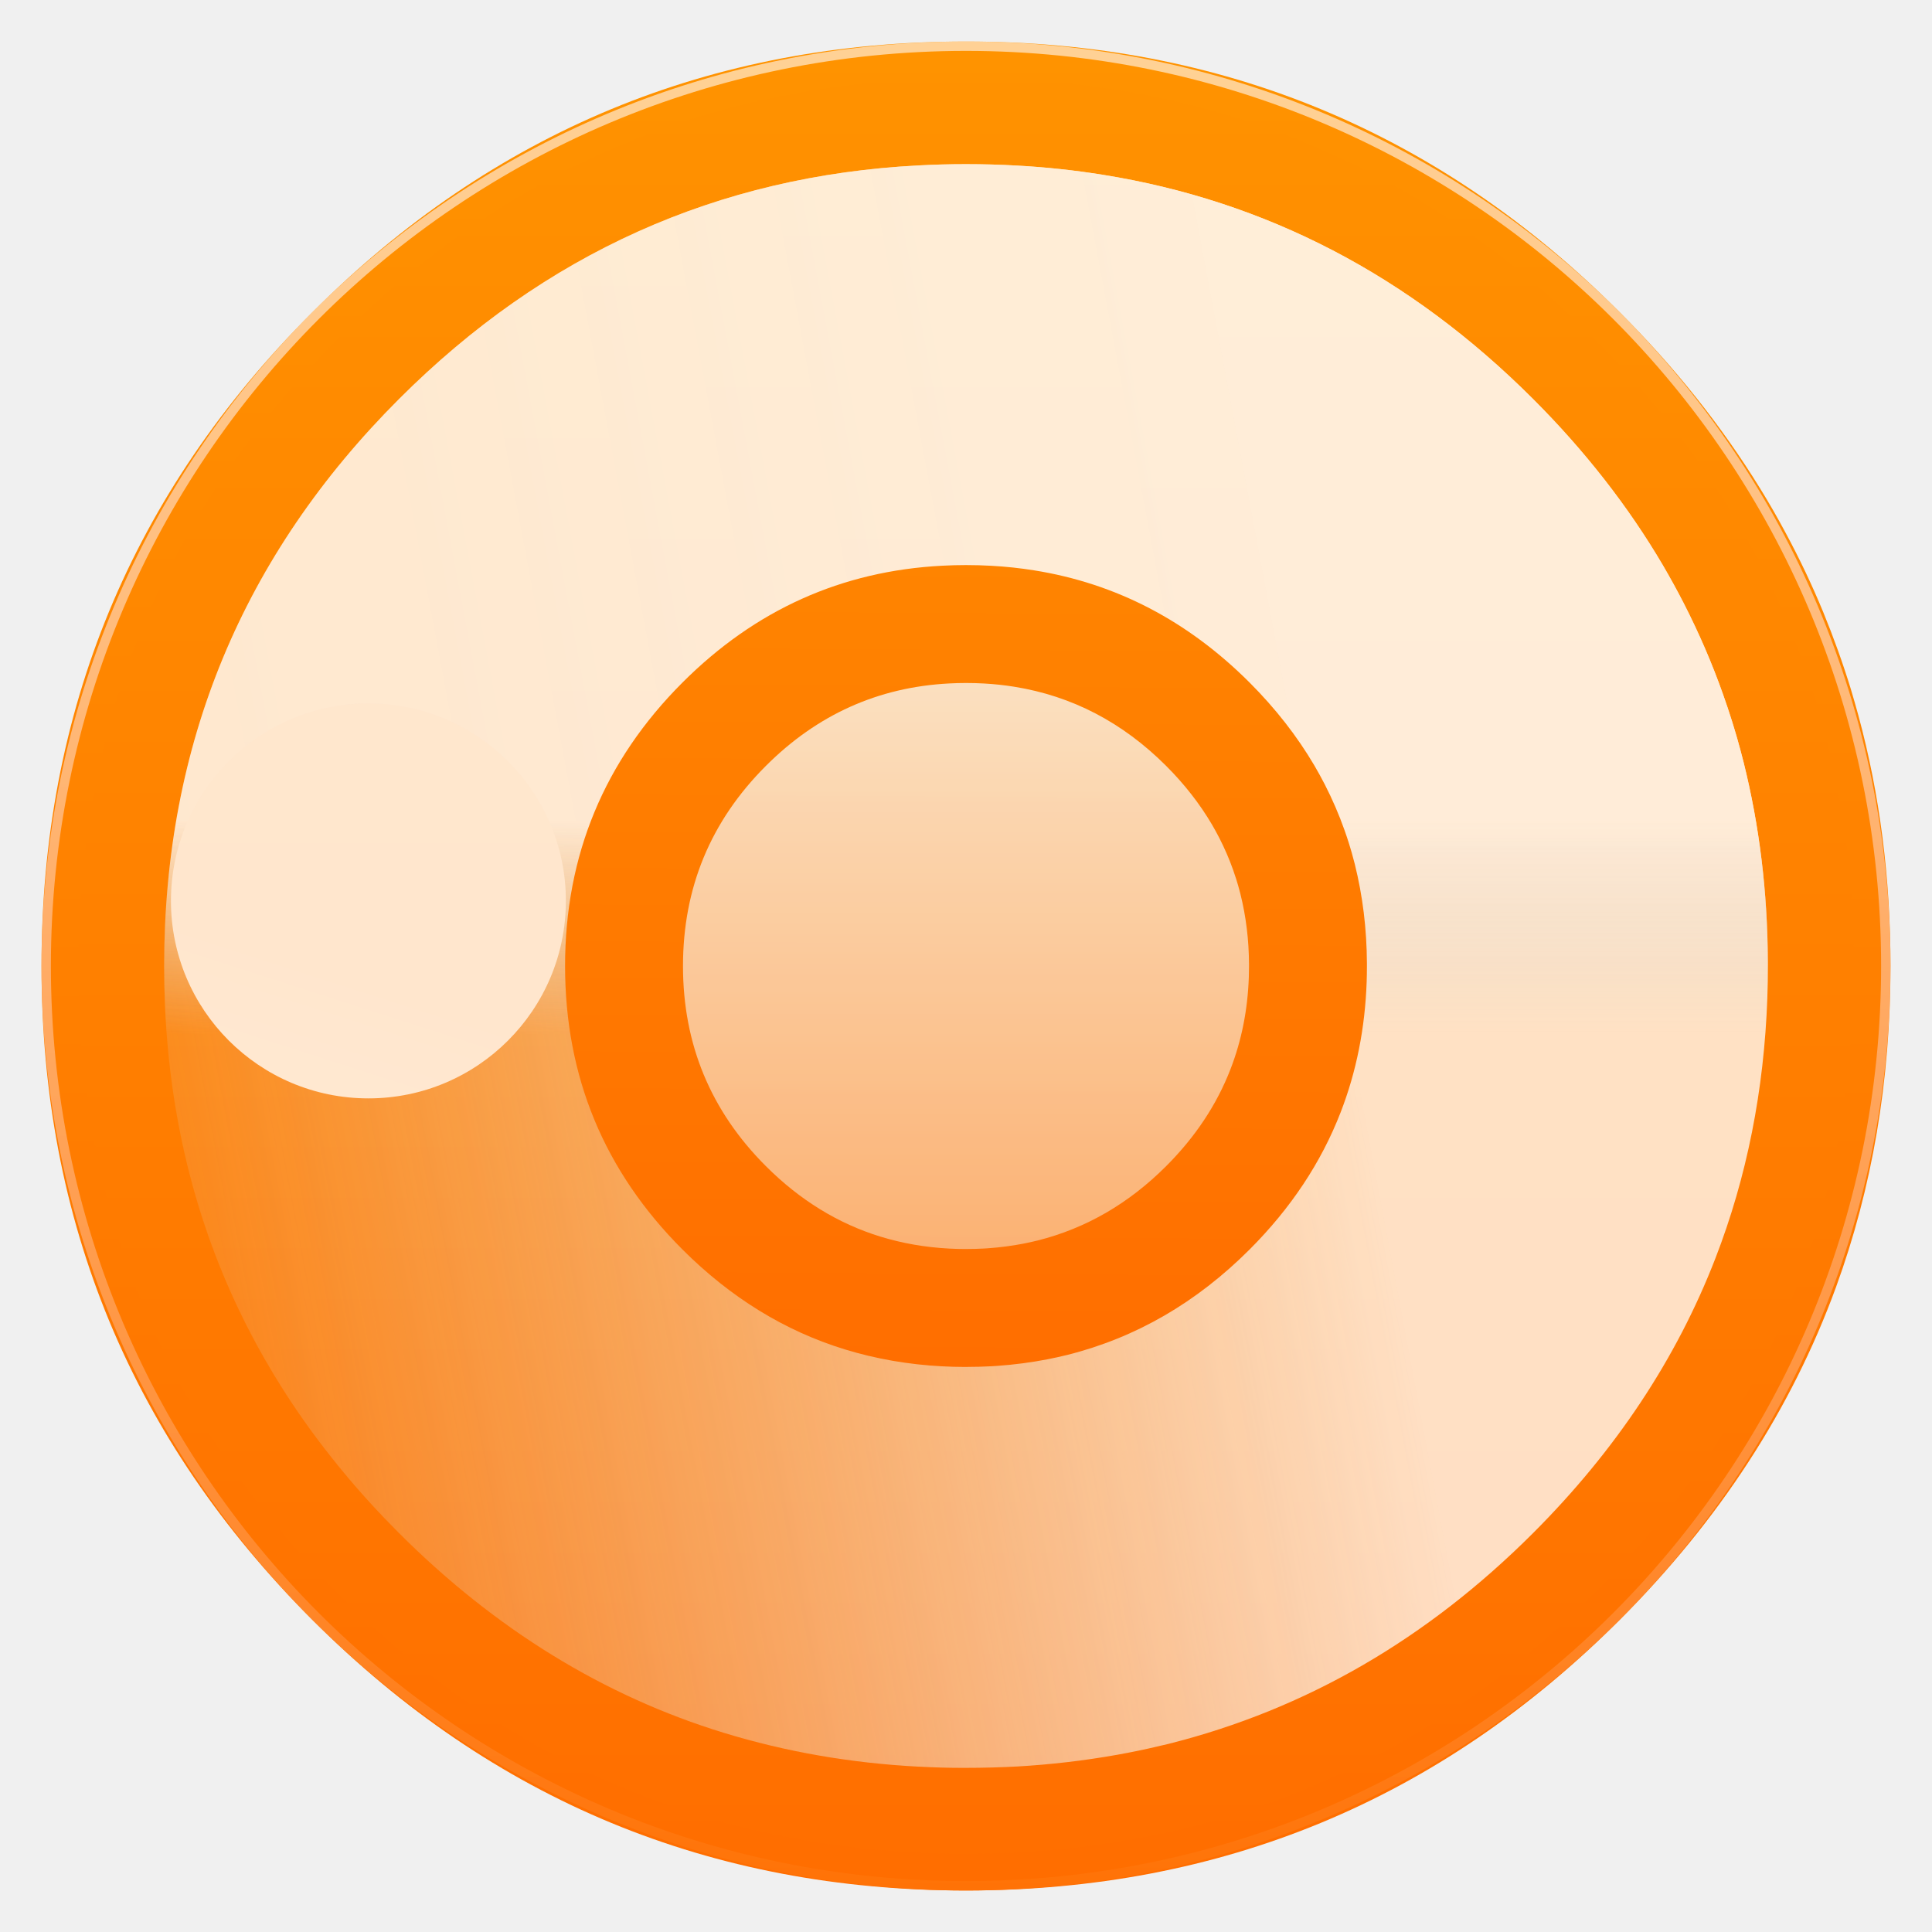
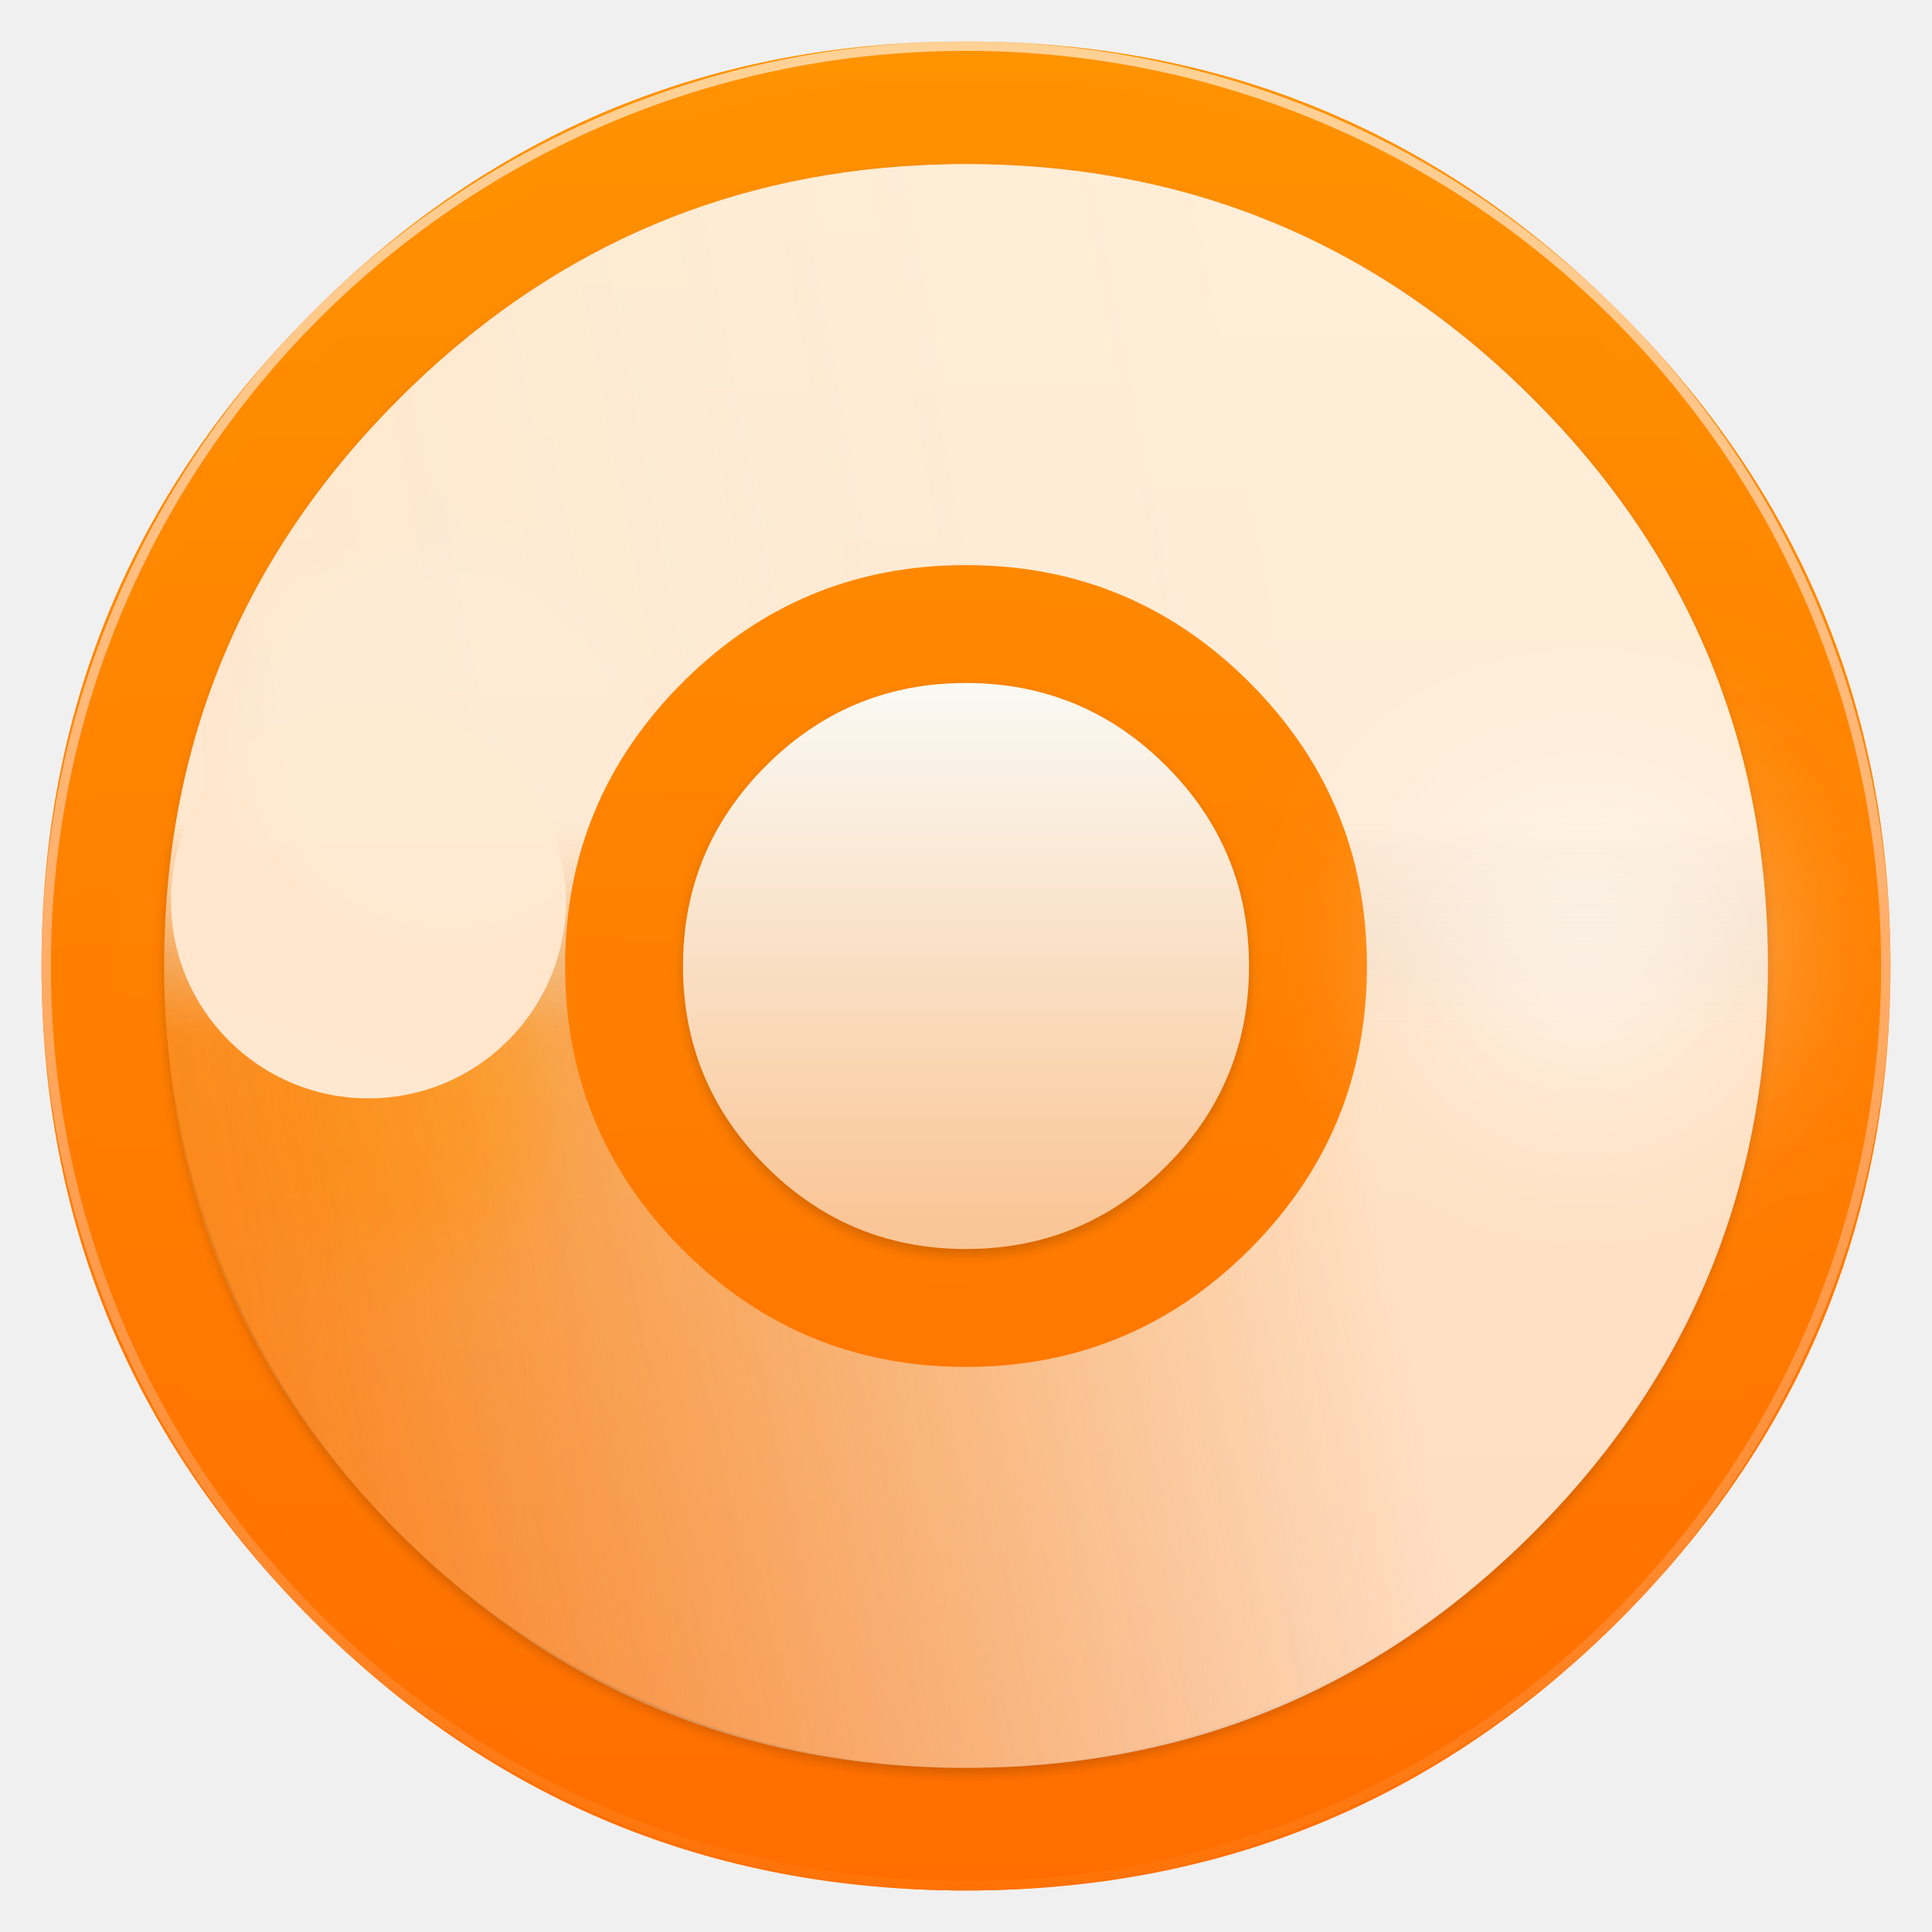
<svg xmlns="http://www.w3.org/2000/svg" xmlns:xlink="http://www.w3.org/1999/xlink" id="Calculator" image-rendering="optimizeSpeed" version="1.1" style="background-color:#FFFFFF" x="0px" y="0px" width="1024px" height="1024px" viewBox="0 0 1024 1024" enable-background="new 0 0 1024 1024">
  <defs transform="matrix(1 0 0 1 0 0) " id="defs2">
    <linearGradient id="linearGradient1047">
      <stop style="stop-color:#faffff;stop-opacity:1" offset="0" id="stop1043" />
      <stop style="stop-color:#fac393;stop-opacity:1" offset="1" id="stop1045" />
    </linearGradient>
    <linearGradient id="linearGradient884">
      <stop id="stop880" offset="0" style="stop-color:#ffffff;stop-opacity:1" />
      <stop id="stop882" offset="1" style="stop-color:#fff8f1;stop-opacity:1" />
    </linearGradient>
    <linearGradient id="linearGradient988">
      <stop style="stop-color:#1a1a1a;stop-opacity:1" offset="0" id="stop984" />
      <stop style="stop-color:#333333;stop-opacity:1" offset="1" id="stop986" />
    </linearGradient>
    <linearGradient id="linearGradient915">
      <stop style="stop-color:#ffffff;stop-opacity:0" offset="0" id="stop911" />
      <stop style="stop-color:#fff8f1;stop-opacity:1" offset="1" id="stop913" />
    </linearGradient>
    <linearGradient id="linearGradient909">
      <stop id="stop905" offset="0" style="stop-color:#ffffff;stop-opacity:0.94" />
      <stop id="stop907" offset="1" style="stop-color:#dce7f0;stop-opacity:0;" />
    </linearGradient>
    <linearGradient id="linearGradient875">
      <stop style="stop-color:#ffffff;stop-opacity:1" offset="0" id="stop871" />
      <stop style="stop-color:#dce7f0;stop-opacity:0;" offset="1" id="stop873" />
    </linearGradient>
    <linearGradient id="linearGradient869">
      <stop style="stop-color:#f6f7f7;stop-opacity:1" offset="0" id="stop865" />
      <stop style="stop-color:#dce7f0;stop-opacity:0.588" offset="1" id="stop867" />
    </linearGradient>
    <linearGradient id="linearGradient842">
      <stop id="stop836" offset="0" style="stop-color:#ff9300;stop-opacity:1" />
      <stop id="stop840" offset="1" style="stop-color:#ff6d00;stop-opacity:1" />
    </linearGradient>
    <linearGradient xlink:href="#linearGradient842" id="linearGradient843" x1="520" y1="4" x2="520.031" y2="1026.008" gradientUnits="userSpaceOnUse" gradientTransform="matrix(0.9570312,0,0,0.9570312,22,22)" />
    <linearGradient xlink:href="#linearGradient842" id="linearGradient854" gradientUnits="userSpaceOnUse" gradientTransform="matrix(0.996822,0,0,0.996822,1.57728,1.5773)" x1="520.076" y1="2.43" x2="520.076" y2="1025.682" />
    <linearGradient id="linearGradient4657">
      <stop id="stop4653" offset="0" style="stop-color:#ffffff;stop-opacity:1" />
      <stop id="stop4655" offset="1" style="stop-color:#ffffff;stop-opacity:0;" />
    </linearGradient>
    <filter style="color-interpolation-filters:sRGB" id="filter983">
      <feFlood flood-opacity="0.294" flood-color="rgb(0,0,0)" result="flood" id="feFlood973" />
      <feComposite in="flood" in2="SourceGraphic" operator="in" result="composite1" id="feComposite975" />
      <feGaussianBlur in="composite1" stdDeviation="3" result="blur" id="feGaussianBlur977" />
      <feOffset dx="0" dy="3" result="offset" id="feOffset979" />
      <feComposite in="SourceGraphic" in2="offset" operator="over" result="composite2" id="feComposite981" />
    </filter>
    <linearGradient id="linearGradient940">
      <stop id="stop936" offset="0" style="stop-color:#f6f7f7;stop-opacity:1" />
      <stop id="stop938" offset="1" style="stop-color:#dce7f0;stop-opacity:1" />
    </linearGradient>
    <filter style="color-interpolation-filters:sRGB;" id="filter915">
      <feFlood flood-opacity="0.294" flood-color="rgb(0,0,0)" result="flood" id="feFlood905" />
      <feComposite in="flood" in2="SourceGraphic" operator="in" result="composite1" id="feComposite907" />
      <feGaussianBlur in="composite1" stdDeviation="3" result="blur" id="feGaussianBlur909" />
      <feOffset dx="0" dy="3" result="offset" id="feOffset911" />
      <feComposite in="SourceGraphic" in2="offset" operator="over" result="composite2" id="feComposite913" />
    </filter>
    <linearGradient xlink:href="#linearGradient1197" id="linearGradient1199" x1="540.143" y1="29.77" x2="540.143" y2="1054.974" gradientUnits="userSpaceOnUse" gradientTransform="matrix(0.9949239,0,0,0.9949239,2.598992,-25.61923)" />
    <linearGradient id="linearGradient1197">
      <stop style="stop-color:#ffffff;stop-opacity:0.588" offset="0" id="stop1193" />
      <stop style="stop-color:#ff6f00;stop-opacity:1" offset="1" id="stop1195" />
    </linearGradient>
    <linearGradient xlink:href="#linearGradient909" id="linearGradient846" gradientUnits="userSpaceOnUse" gradientTransform="matrix(0.7944915,0,0,0.7944915,105.1806,105.1806)" x1="144.519" y1="426.461" x2="144.519" y2="552.327" />
-     <linearGradient xlink:href="#linearGradient842" id="linearGradient850" gradientUnits="userSpaceOnUse" gradientTransform="matrix(0.4502118,0,0,0.4502118,281.469,281.469)" x1="529.819" y1="-616.308" x2="520.076" y2="1025.682" />
+     <linearGradient xlink:href="#linearGradient842" id="linearGradient850" gradientUnits="userSpaceOnUse" gradientTransform="matrix(0.4502118,0,0,0.4502118,281.469,281.469)" x1="529.819" y1="-571.884" x2="485.396" y2="1604.869" />
    <linearGradient xlink:href="#linearGradient884" id="linearGradient863" x1="161.422" y1="715.289" x2="214.311" y2="550.844" gradientUnits="userSpaceOnUse" gradientTransform="matrix(1.136683,0,0,1.136683,-15.72513,-109.8192)" />
    <linearGradient xlink:href="#linearGradient875" id="linearGradient879" gradientUnits="userSpaceOnUse" gradientTransform="matrix(0.7944915,0,0,0.7944915,105.1806,105.1806)" x1="748.679" y1="602.674" x2="-56.867" y2="753.714" />
    <linearGradient xlink:href="#linearGradient875" id="linearGradient925" gradientUnits="userSpaceOnUse" gradientTransform="matrix(0.7944915,0,0,0.7944915,105.1806,105.1806)" x1="748.679" y1="602.674" x2="68.999" y2="376.114" />
    <linearGradient xlink:href="#linearGradient909" id="linearGradient927" gradientUnits="userSpaceOnUse" gradientTransform="matrix(0.7944915,0,0,0.7944915,105.1806,92.5196)" x1="144.519" y1="426.461" x2="144.519" y2="552.327" />
    <linearGradient xlink:href="#linearGradient915" id="linearGradient929" gradientUnits="userSpaceOnUse" gradientTransform="translate(5.688889,-66.84444)" x1="161.422" y1="715.289" x2="214.311" y2="550.844" />
    <linearGradient xlink:href="#linearGradient1047" id="linearGradient982" gradientUnits="userSpaceOnUse" gradientTransform="matrix(0.3177966,0,0,0.3177966,349.2722,349.2722)" x1="537.223" y1="46.343" x2="537.223" y2="1053.277" />
+     <filter style="color-interpolation-filters:sRGB;" id="filter985">
+       <feFlood flood-opacity="0.294" flood-color="rgb(0,0,0)" result="flood" id="feFlood975" />
+       <feComposite in="flood" in2="SourceGraphic" operator="in" result="composite1" id="feComposite977" />
+       <feGaussianBlur in="composite1" stdDeviation="3" result="blur" id="feGaussianBlur979" />
+       <feOffset dx="0" dy="3" result="offset" id="feOffset981" />
+       <feComposite in="offset" in2="SourceGraphic" operator="out" result="composite2" id="feComposite983" />
+     </filter>
+     <filter style="color-interpolation-filters:sRGB;" id="filter1237">
+       <feFlood flood-opacity="0.294" flood-color="rgb(0,0,0)" result="flood" id="feFlood1227" />
+       <feComposite in="flood" in2="SourceGraphic" operator="in" result="composite1" id="feComposite1229" />
+       <feGaussianBlur in="composite1" stdDeviation="3" result="blur" id="feGaussianBlur1231" />
+       <feOffset dx="0" dy="3" result="offset" id="feOffset1233" />
+       <feComposite in="offset" in2="SourceGraphic" operator="out" result="composite2" id="feComposite1235" />
+     </filter>
+     <filter style="color-interpolation-filters:sRGB" id="filter1239" x="-0.72" width="2.44" y="-0.72" height="2.44">
+       <feGaussianBlur stdDeviation="48" id="feGaussianBlur1241" />
+     </filter>
+     <filter style="color-interpolation-filters:sRGB;" id="filter1471">
+       <feFlood flood-opacity="0.294" flood-color="rgb(232,183,140)" result="flood" id="feFlood1461" />
+       <feComposite in="flood" in2="SourceGraphic" operator="out" result="composite1" id="feComposite1463" />
+       <feGaussianBlur in="composite1" stdDeviation="5" result="blur" id="feGaussianBlur1465" />
+       <feOffset dx="3" dy="-20" result="offset" id="feOffset1467" />
+       <feComposite in="offset" in2="SourceGraphic" operator="atop" result="composite2" id="feComposite1469" />
+     </filter>
+     <filter style="color-interpolation-filters:sRGB" id="filter1645" x="-0.36" width="1.72" y="-0.36" height="1.72">
+       <feGaussianBlur stdDeviation="27.704" id="feGaussianBlur1647" />
+       <feBlend mode="overlay" in2="BackgroundImage" id="feBlend1649" />
+     </filter>
+     <linearGradient xlink:href="#linearGradient884" id="linearGradient1711" gradientUnits="userSpaceOnUse" gradientTransform="matrix(1.136683,0,0,1.136683,21.78402,-184.8375)" x1="161.422" y1="715.289" x2="214.311" y2="550.844" />
+     <filter style="color-interpolation-filters:sRGB" id="filter1737" x="-0.125" width="1.25" y="-0.125" height="1.25">
+       <feGaussianBlur stdDeviation="9.604" id="feGaussianBlur1739" />
+       <feBlend mode="overlay" in2="BackgroundImage" id="feBlend1741" />
+     </filter>
  </defs>
  <path id="path" d="m 966.34,324.409 q -8.928,-21.645 -20.14,-42.408 c -4.204,-7.838 -8.668,-15.624 -13.392,-23.254 -20.296,-32.909 -45.055,-64.001 -74.279,-93.225 C 762.865,69.858 647.321,22 512,22 376.679,22 261.186,69.858 165.522,165.522 69.858,261.186 22,376.679 22,512 22,647.321 69.858,762.865 165.522,858.53 261.186,954.194 376.679,1002 512,1002 647.321,1002 762.865,954.194 858.53,858.53 911.215,805.792 949.418,747.034 973.088,682.306 992.345,629.517 1002,572.783 1002,512 c 0,-46.612 -5.658,-90.889 -17.025,-132.829 -1.298,-4.724 -2.647,-9.447 -4.049,-14.119 -4.256,-13.807 -9.136,-27.355 -14.586,-40.643 z" style="fill:url(#linearGradient843);fill-opacity:1;stroke-width:1.038" />
  <path style="fill:url(#linearGradient854);fill-opacity:1;stroke-width:0.997" d="m 968.245,392.381 c -1.097,-4.336 -2.343,-8.971 -3.639,-13.557 -0.997,-3.389 -1.994,-6.828 -3.14,-10.467 -1.595,-5.134 -3.389,-10.467 -5.283,-15.8 -6.429,-18.192 -14.105,-35.935 -23.076,-53.48 -3.788,-7.376 -7.925,-14.902 -12.261,-22.329 C 900.611,242.36 875.192,209.764 844.739,179.311 772.37,106.941 688.089,63.031 591.895,47.68 575.697,45.089 559.2,43.294 542.004,42.347 532.335,41.799 522.217,41.5 512,41.5 c -9.32,0 -18.541,0.249 -27.811,0.748 -117.974,6.081 -219.6,51.785 -304.878,137.063 Q 41.5,317.121 41.5,512 c 0,129.936 45.953,240.882 137.811,332.739 56.52,56.47 120.167,95.595 190.493,117.176 36.633,11.214 74.562,17.793 114.385,19.887 0.15,0 0.249,0 0.399,0 8.473,0.449 16.547,0.698 24.422,0.698 1.196,0 2.093,0 2.99,0 10.267,0 20.435,-0.299 30.004,-0.797 2.492,-0.149 4.735,-0.299 6.928,-0.449 20.136,-1.445 39.773,-4.037 58.513,-7.676 7.925,-1.545 15.75,-3.289 23.326,-5.134 80.543,-20.235 151.666,-61.404 213.968,-123.706 48.446,-48.446 84.132,-102.174 107.009,-161.286 18.391,-47.499 28.559,-98.486 30.453,-153.012 0.199,-6.031 0.299,-12.211 0.299,-18.441 0,-0.648 0,-1.346 0,-1.994 0,-0.349 0,-0.648 0,-0.997 -0.199,-40.521 -4.934,-79.247 -14.255,-116.628 z" id="path852" />
-   <circle r="487.513" cy="512" cx="512" id="circle1191" style="color:#000000;display:inline;overflow:visible;visibility:visible;fill:none;fill-opacity:1;fill-rule:nonzero;stroke:url(#linearGradient1199);stroke-width:4.975;stroke-miterlimit:4;stroke-dasharray:none;marker:none;enable-background:accumulate" />
+   <circle style="opacity:0.6;fill:#ffffff;fill-opacity:1;fill-rule:evenodd;stroke:none;stroke-width:106.25;stroke-linecap:round;stroke-linejoin:round;stroke-miterlimit:4;stroke-dasharray:none;stroke-opacity:0.294;paint-order:stroke fill markers;filter:url(#filter985)" id="path937" cx="512" cy="512" r="425" />
  <g id="g903" style="opacity:0.85" transform="matrix(1.133333,0,0,1.133333,-68.26665,-68.26665)">
    <path id="path877" d="m 875.639,416.661 c -0.874,-3.456 -1.867,-7.15 -2.9,-10.805 -0.794,-2.701 -1.589,-5.442 -2.503,-8.342 -1.271,-4.092 -2.701,-8.342 -4.211,-12.593 -5.124,-14.499 -11.242,-28.641 -18.392,-42.624 -3.019,-5.879 -6.316,-11.878 -9.772,-17.797 -16.128,-27.41 -36.388,-53.39 -60.659,-77.662 -57.68,-57.68 -124.854,-92.677 -201.523,-104.913 -12.911,-2.066 -26.059,-3.496 -39.764,-4.251 -7.707,-0.437 -15.771,-0.675 -23.914,-0.675 -7.428,0 -14.778,0.199 -22.166,0.596 -94.028,4.846 -175.026,41.274 -242.995,109.243 Q 137,356.677 137,512 c 0,103.562 36.626,191.989 109.838,265.201 45.048,45.008 95.776,76.192 151.827,93.392 29.198,8.938 59.428,14.182 91.168,15.85 0.119,0 0.199,0 0.318,0 6.753,0.357 13.189,0.556 19.465,0.556 0.953,0 1.668,0 2.383,0 8.183,0 16.287,-0.238 23.914,-0.636 1.986,-0.119 3.774,-0.238 5.522,-0.358 16.049,-1.152 31.7,-3.218 46.637,-6.118 6.316,-1.231 12.553,-2.622 18.591,-4.092 64.195,-16.128 120.882,-48.941 170.538,-98.596 38.612,-38.612 67.055,-81.435 85.289,-128.549 C 877.148,610.795 885.252,570.157 886.762,526.698 886.921,521.891 887,516.966 887,512 c 0,-0.516 0,-1.073 0,-1.589 0,-0.278 0,-0.516 0,-0.794 -0.159,-32.296 -3.933,-63.162 -11.361,-92.956 z" style="opacity:0.9;fill:url(#linearGradient879);fill-opacity:1;stroke-width:0.794" />
    <path style="opacity:1;fill:url(#linearGradient846);fill-opacity:1;stroke-width:0.794" d="m 875.639,416.661 c -0.874,-3.456 -1.867,-7.15 -2.9,-10.805 -0.794,-2.701 -1.589,-5.442 -2.502,-8.342 -1.271,-4.092 -2.701,-8.342 -4.211,-12.593 -5.125,-14.499 -11.242,-28.641 -18.392,-42.624 -3.019,-5.879 -6.316,-11.878 -9.772,-17.797 -16.128,-27.41 -36.388,-53.39 -60.659,-77.662 -57.68,-57.68 -124.854,-92.677 -201.523,-104.913 -12.911,-2.066 -26.059,-3.496 -39.764,-4.251 -7.707,-0.437 -15.771,-0.675 -23.914,-0.675 -7.428,0 -14.778,0.199 -22.166,0.596 -94.028,4.846 -175.026,41.274 -242.995,109.243 Q 137,356.677 137,512 c 0,103.562 36.626,191.989 109.838,265.201 45.048,45.008 95.776,76.192 151.827,93.392 29.198,8.938 59.428,14.182 91.168,15.85 0.119,0 0.199,0 0.318,0 6.753,0.357 13.189,0.556 19.465,0.556 0.953,0 1.668,0 2.383,0 8.183,0 16.287,-0.238 23.914,-0.636 1.986,-0.119 3.774,-0.238 5.522,-0.358 16.049,-1.152 31.7,-3.218 46.637,-6.118 6.316,-1.231 12.553,-2.622 18.591,-4.092 64.195,-16.128 120.882,-48.941 170.538,-98.596 38.612,-38.612 67.055,-81.435 85.289,-128.549 14.658,-37.858 22.762,-78.496 24.272,-121.954 0.159,-4.807 0.238,-9.733 0.238,-14.698 0,-0.516 0,-1.073 0,-1.589 0,-0.278 0,-0.516 0,-0.794 -0.159,-32.296 -3.933,-63.162 -11.361,-92.956 z" id="path844" />
+     <circle r="92.348" cy="481.564" cx="232.529" id="circle1493" style="opacity:0.39;fill:#ff6f00;fill-opacity:1;fill-rule:evenodd;stroke:none;stroke-width:13.224;stroke-linecap:round;stroke-linejoin:round;stroke-miterlimit:4;stroke-dasharray:none;stroke-opacity:1;paint-order:stroke markers fill;filter:url(#filter1645)" transform="matrix(0.7962242,0,0,0.7962242,54.85893,197.1256)" />
    <circle r="92.348" cy="481.564" cx="232.529" id="path855" style="opacity:1;fill:url(#linearGradient863);fill-opacity:1;fill-rule:evenodd;stroke:none;stroke-width:13.224;stroke-linecap:round;stroke-linejoin:round;stroke-miterlimit:4;stroke-dasharray:none;stroke-opacity:1;paint-order:stroke markers fill" />
+     <circle style="opacity:0.5;fill:url(#linearGradient1711);fill-opacity:1;fill-rule:evenodd;stroke:none;stroke-width:13.224;stroke-linecap:round;stroke-linejoin:round;stroke-miterlimit:4;stroke-dasharray:none;stroke-opacity:1;paint-order:stroke markers fill;filter:url(#filter1737)" id="circle1243" cx="270.038" cy="406.546" r="92.348" />
  </g>
+   <circle r="487.513" cy="512" cx="512" id="circle1191" style="color:#000000;display:inline;overflow:visible;visibility:visible;fill:none;fill-opacity:1;fill-rule:nonzero;stroke:url(#linearGradient1199);stroke-width:4.975;stroke-miterlimit:4;stroke-dasharray:none;marker:none;enable-background:accumulate" />
  <path style="fill:url(#linearGradient850);fill-opacity:1;stroke-width:0.45" d="m 718.062,457.975 c -0.495,-1.958 -1.058,-4.052 -1.643,-6.123 -0.45,-1.531 -0.9,-3.084 -1.418,-4.727 -0.72,-2.319 -1.531,-4.727 -2.386,-7.136 -2.904,-8.216 -6.37,-16.23 -10.422,-24.154 -1.711,-3.332 -3.579,-6.731 -5.538,-10.085 -9.139,-15.532 -20.62,-30.254 -34.374,-44.008 -32.685,-32.685 -70.751,-52.517 -114.196,-59.45 -7.316,-1.171 -14.767,-1.981 -22.533,-2.409 C 521.184,299.635 516.615,299.5 512,299.5 c -4.21,0 -8.374,0.113 -12.561,0.338 -53.283,2.746 -99.182,23.389 -137.697,61.904 Q 299.5,423.984 299.5,512 c 0,58.685 20.755,108.794 62.242,150.281 25.527,25.505 54.273,43.175 86.035,52.922 16.545,5.065 33.676,8.036 51.662,8.982 0.068,0 0.113,0 0.18,0 3.827,0.203 7.473,0.315 11.03,0.315 0.54,0 0.945,0 1.351,0 4.637,0 9.229,-0.135 13.551,-0.36 1.125,-0.068 2.139,-0.135 3.129,-0.203 9.094,-0.653 17.963,-1.823 26.427,-3.467 3.579,-0.698 7.113,-1.486 10.535,-2.319 36.377,-9.139 68.5,-27.733 96.638,-55.871 21.88,-21.88 37.998,-46.147 48.33,-72.844 8.306,-21.453 12.899,-44.481 13.754,-69.108 0.09,-2.724 0.135,-5.515 0.135,-8.329 0,-0.293 0,-0.608 0,-0.9 0,-0.158 0,-0.293 0,-0.45 -0.09,-18.301 -2.229,-35.792 -6.438,-52.675 z" id="path848" />
+   <path style="fill:url(#linearGradient982);fill-opacity:1;stroke-width:0.318;opacity:0.6;filter:url(#filter1237)" d="m 657.456,473.864 c -0.35,-1.382 -0.747,-2.86 -1.16,-4.322 -0.318,-1.081 -0.636,-2.177 -1.001,-3.337 -0.508,-1.637 -1.08,-3.337 -1.684,-5.037 -2.05,-5.8 -4.497,-11.457 -7.357,-17.05 -1.208,-2.352 -2.526,-4.751 -3.909,-7.119 -6.451,-10.964 -14.555,-21.356 -24.264,-31.065 -23.072,-23.072 -49.942,-37.071 -80.609,-41.965 -5.164,-0.826 -10.424,-1.398 -15.906,-1.7 C 518.483,362.095 515.257,362 512,362 c -2.971,0 -5.911,0.08 -8.867,0.238 -37.611,1.939 -70.011,16.51 -97.198,43.697 Q 362,449.871 362,512 c 0,41.425 14.65,76.796 43.935,106.081 18.019,18.003 38.31,30.477 60.731,37.357 11.679,3.575 23.771,5.673 36.467,6.34 0.048,0 0.079,0 0.127,0 2.701,0.143 5.275,0.222 7.786,0.222 0.381,0 0.667,0 0.953,0 3.273,0 6.515,-0.095 9.566,-0.254 0.794,-0.048 1.51,-0.095 2.209,-0.143 6.42,-0.461 12.68,-1.287 18.655,-2.447 2.526,-0.493 5.021,-1.049 7.436,-1.637 25.678,-6.451 48.353,-19.576 68.215,-39.439 15.445,-15.445 26.822,-32.574 34.115,-51.419 5.863,-15.143 9.105,-31.398 9.709,-48.782 0.064,-1.923 0.095,-3.893 0.095,-5.879 0,-0.207 0,-0.429 0,-0.636 0,-0.111 0,-0.207 0,-0.318 -0.064,-12.918 -1.573,-25.265 -4.544,-37.182 z" id="path1225" />
  <g style="opacity:0.95" id="g923" transform="translate(969.9612,-29.7277)">
    <path style="opacity:1;fill:url(#linearGradient925);fill-opacity:1;stroke-width:0.794" d="m 875.639,416.661 c -0.874,-3.456 -1.867,-7.15 -2.9,-10.805 -0.794,-2.701 -1.589,-5.442 -2.503,-8.342 -1.271,-4.092 -2.701,-8.342 -4.211,-12.593 -5.124,-14.499 -11.242,-28.641 -18.392,-42.624 -3.019,-5.879 -6.316,-11.878 -9.772,-17.797 -16.128,-27.41 -36.388,-53.39 -60.659,-77.662 -57.68,-57.68 -124.854,-92.677 -201.523,-104.913 -12.911,-2.066 -26.059,-3.496 -39.764,-4.251 -7.707,-0.437 -15.771,-0.675 -23.914,-0.675 -7.428,0 -14.778,0.199 -22.166,0.596 -94.028,4.846 -175.026,41.274 -242.995,109.243 Q 137,356.677 137,512 c 0,103.562 36.626,191.989 109.838,265.201 45.048,45.008 95.776,76.192 151.827,93.392 29.198,8.938 59.428,14.182 91.168,15.85 0.119,0 0.199,0 0.318,0 6.753,0.357 13.189,0.556 19.465,0.556 0.953,0 1.668,0 2.383,0 8.183,0 16.287,-0.238 23.914,-0.636 1.986,-0.119 3.774,-0.238 5.522,-0.358 16.049,-1.152 31.7,-3.218 46.637,-6.118 6.316,-1.231 12.553,-2.622 18.591,-4.092 64.195,-16.128 120.882,-48.941 170.538,-98.596 38.612,-38.612 67.055,-81.435 85.289,-128.549 C 877.148,610.795 885.252,570.157 886.762,526.698 886.921,521.891 887,516.966 887,512 c 0,-0.516 0,-1.073 0,-1.589 0,-0.278 0,-0.516 0,-0.794 -0.159,-32.296 -3.933,-63.162 -11.361,-92.956 z" id="path917" />
    <path id="path919" d="m 875.639,404 c -0.874,-3.456 -1.867,-7.15 -2.9,-10.805 -0.794,-2.701 -1.589,-5.442 -2.502,-8.342 -1.271,-4.092 -2.701,-8.342 -4.211,-12.593 -5.125,-14.499 -11.242,-28.641 -18.392,-42.624 -3.019,-5.879 -6.316,-11.878 -9.772,-17.797 -16.128,-27.41 -36.388,-53.39 -60.659,-77.662 C 719.521,176.497 652.347,141.5 575.678,129.265 c -12.911,-2.066 -26.059,-3.496 -39.764,-4.251 -7.707,-0.437 -15.771,-0.675 -23.914,-0.675 -7.428,0 -14.778,0.199 -22.166,0.596 -94.028,4.846 -175.026,41.274 -242.995,109.243 Q 137,344.016 137,499.339 c 0,103.562 36.626,191.989 109.838,265.201 45.048,45.008 95.776,76.192 151.827,93.392 29.198,8.938 59.428,14.182 91.168,15.85 0.119,0 0.199,0 0.318,0 6.753,0.357 13.189,0.556 19.465,0.556 0.953,0 1.668,0 2.383,0 8.183,0 16.287,-0.238 23.914,-0.636 1.986,-0.119 3.774,-0.238 5.522,-0.358 16.049,-1.152 31.7,-3.218 46.637,-6.118 6.316,-1.231 12.553,-2.622 18.591,-4.092 64.195,-16.128 120.882,-48.941 170.538,-98.596 38.612,-38.612 67.055,-81.435 85.289,-128.549 14.658,-37.858 22.762,-78.496 24.272,-121.954 0.159,-4.807 0.238,-9.733 0.238,-14.698 0,-0.516 0,-1.073 0,-1.589 0,-0.278 0,-0.516 0,-0.794 -0.159,-32.296 -3.933,-63.162 -11.361,-92.956 z" style="opacity:1;fill:url(#linearGradient927);fill-opacity:1;stroke-width:0.794" />
    <circle style="opacity:1;fill:url(#linearGradient929);fill-opacity:1;fill-rule:evenodd;stroke:none;stroke-width:11.634;stroke-linecap:round;stroke-linejoin:round;stroke-miterlimit:4;stroke-dasharray:none;stroke-opacity:1;paint-order:stroke markers fill" id="circle921" cx="224.091" cy="453.426" r="81.243" />
  </g>
-   <path id="path980" d="m 657.456,473.864 c -0.35,-1.382 -0.747,-2.86 -1.16,-4.322 -0.318,-1.081 -0.636,-2.177 -1.001,-3.337 -0.508,-1.637 -1.08,-3.337 -1.684,-5.037 -2.05,-5.8 -4.497,-11.457 -7.357,-17.05 -1.208,-2.352 -2.526,-4.751 -3.909,-7.119 -6.451,-10.964 -14.555,-21.356 -24.264,-31.065 -23.072,-23.072 -49.942,-37.071 -80.609,-41.965 -5.164,-0.826 -10.424,-1.398 -15.906,-1.7 C 518.483,362.095 515.257,362 512,362 c -2.971,0 -5.911,0.08 -8.867,0.238 -37.611,1.939 -70.011,16.51 -97.198,43.697 Q 362,449.871 362,512 c 0,41.425 14.65,76.796 43.935,106.081 18.019,18.003 38.31,30.477 60.731,37.357 11.679,3.575 23.771,5.673 36.467,6.34 0.048,0 0.079,0 0.127,0 2.701,0.143 5.275,0.222 7.786,0.222 0.381,0 0.667,0 0.953,0 3.273,0 6.515,-0.095 9.566,-0.254 0.794,-0.048 1.51,-0.095 2.209,-0.143 6.42,-0.461 12.68,-1.287 18.655,-2.447 2.526,-0.493 5.021,-1.049 7.436,-1.637 25.678,-6.451 48.353,-19.576 68.215,-39.439 15.445,-15.445 26.822,-32.574 34.115,-51.419 5.863,-15.143 9.105,-31.398 9.709,-48.782 0.064,-1.923 0.095,-3.893 0.095,-5.879 0,-0.207 0,-0.429 0,-0.636 0,-0.111 0,-0.207 0,-0.318 -0.064,-12.918 -1.573,-25.265 -4.544,-37.182 z" style="fill:url(#linearGradient982);fill-opacity:1;stroke-width:0.318;opacity:0.75" />
+   <path id="path980" d="m 657.456,473.864 c -0.35,-1.382 -0.747,-2.86 -1.16,-4.322 -0.318,-1.081 -0.636,-2.177 -1.001,-3.337 -0.508,-1.637 -1.08,-3.337 -1.684,-5.037 -2.05,-5.8 -4.497,-11.457 -7.357,-17.05 -1.208,-2.352 -2.526,-4.751 -3.909,-7.119 -6.451,-10.964 -14.555,-21.356 -24.264,-31.065 -23.072,-23.072 -49.942,-37.071 -80.609,-41.965 -5.164,-0.826 -10.424,-1.398 -15.906,-1.7 C 518.483,362.095 515.257,362 512,362 c -2.971,0 -5.911,0.08 -8.867,0.238 -37.611,1.939 -70.011,16.51 -97.198,43.697 Q 362,449.871 362,512 c 0,41.425 14.65,76.796 43.935,106.081 18.019,18.003 38.31,30.477 60.731,37.357 11.679,3.575 23.771,5.673 36.467,6.34 0.048,0 0.079,0 0.127,0 2.701,0.143 5.275,0.222 7.786,0.222 0.381,0 0.667,0 0.953,0 3.273,0 6.515,-0.095 9.566,-0.254 0.794,-0.048 1.51,-0.095 2.209,-0.143 6.42,-0.461 12.68,-1.287 18.655,-2.447 2.526,-0.493 5.021,-1.049 7.436,-1.637 25.678,-6.451 48.353,-19.576 68.215,-39.439 15.445,-15.445 26.822,-32.574 34.115,-51.419 5.863,-15.143 9.105,-31.398 9.709,-48.782 0.064,-1.923 0.095,-3.893 0.095,-5.879 0,-0.207 0,-0.429 0,-0.636 0,-0.111 0,-0.207 0,-0.318 -0.064,-12.918 -1.573,-25.265 -4.544,-37.182 z" style="fill:url(#linearGradient982);fill-opacity:1;stroke-width:0.318;opacity:0.95" />
+   <rect style="opacity:0.6;fill:#ffffff;fill-opacity:1;fill-rule:evenodd;stroke:none;stroke-width:20;stroke-linecap:round;stroke-linejoin:round;stroke-miterlimit:4;stroke-dasharray:none;stroke-opacity:0.294;paint-order:stroke fill markers;filter:url(#filter1239)" id="rect987" width="160" height="160" x="760" y="424" rx="583.559" />
</svg>
